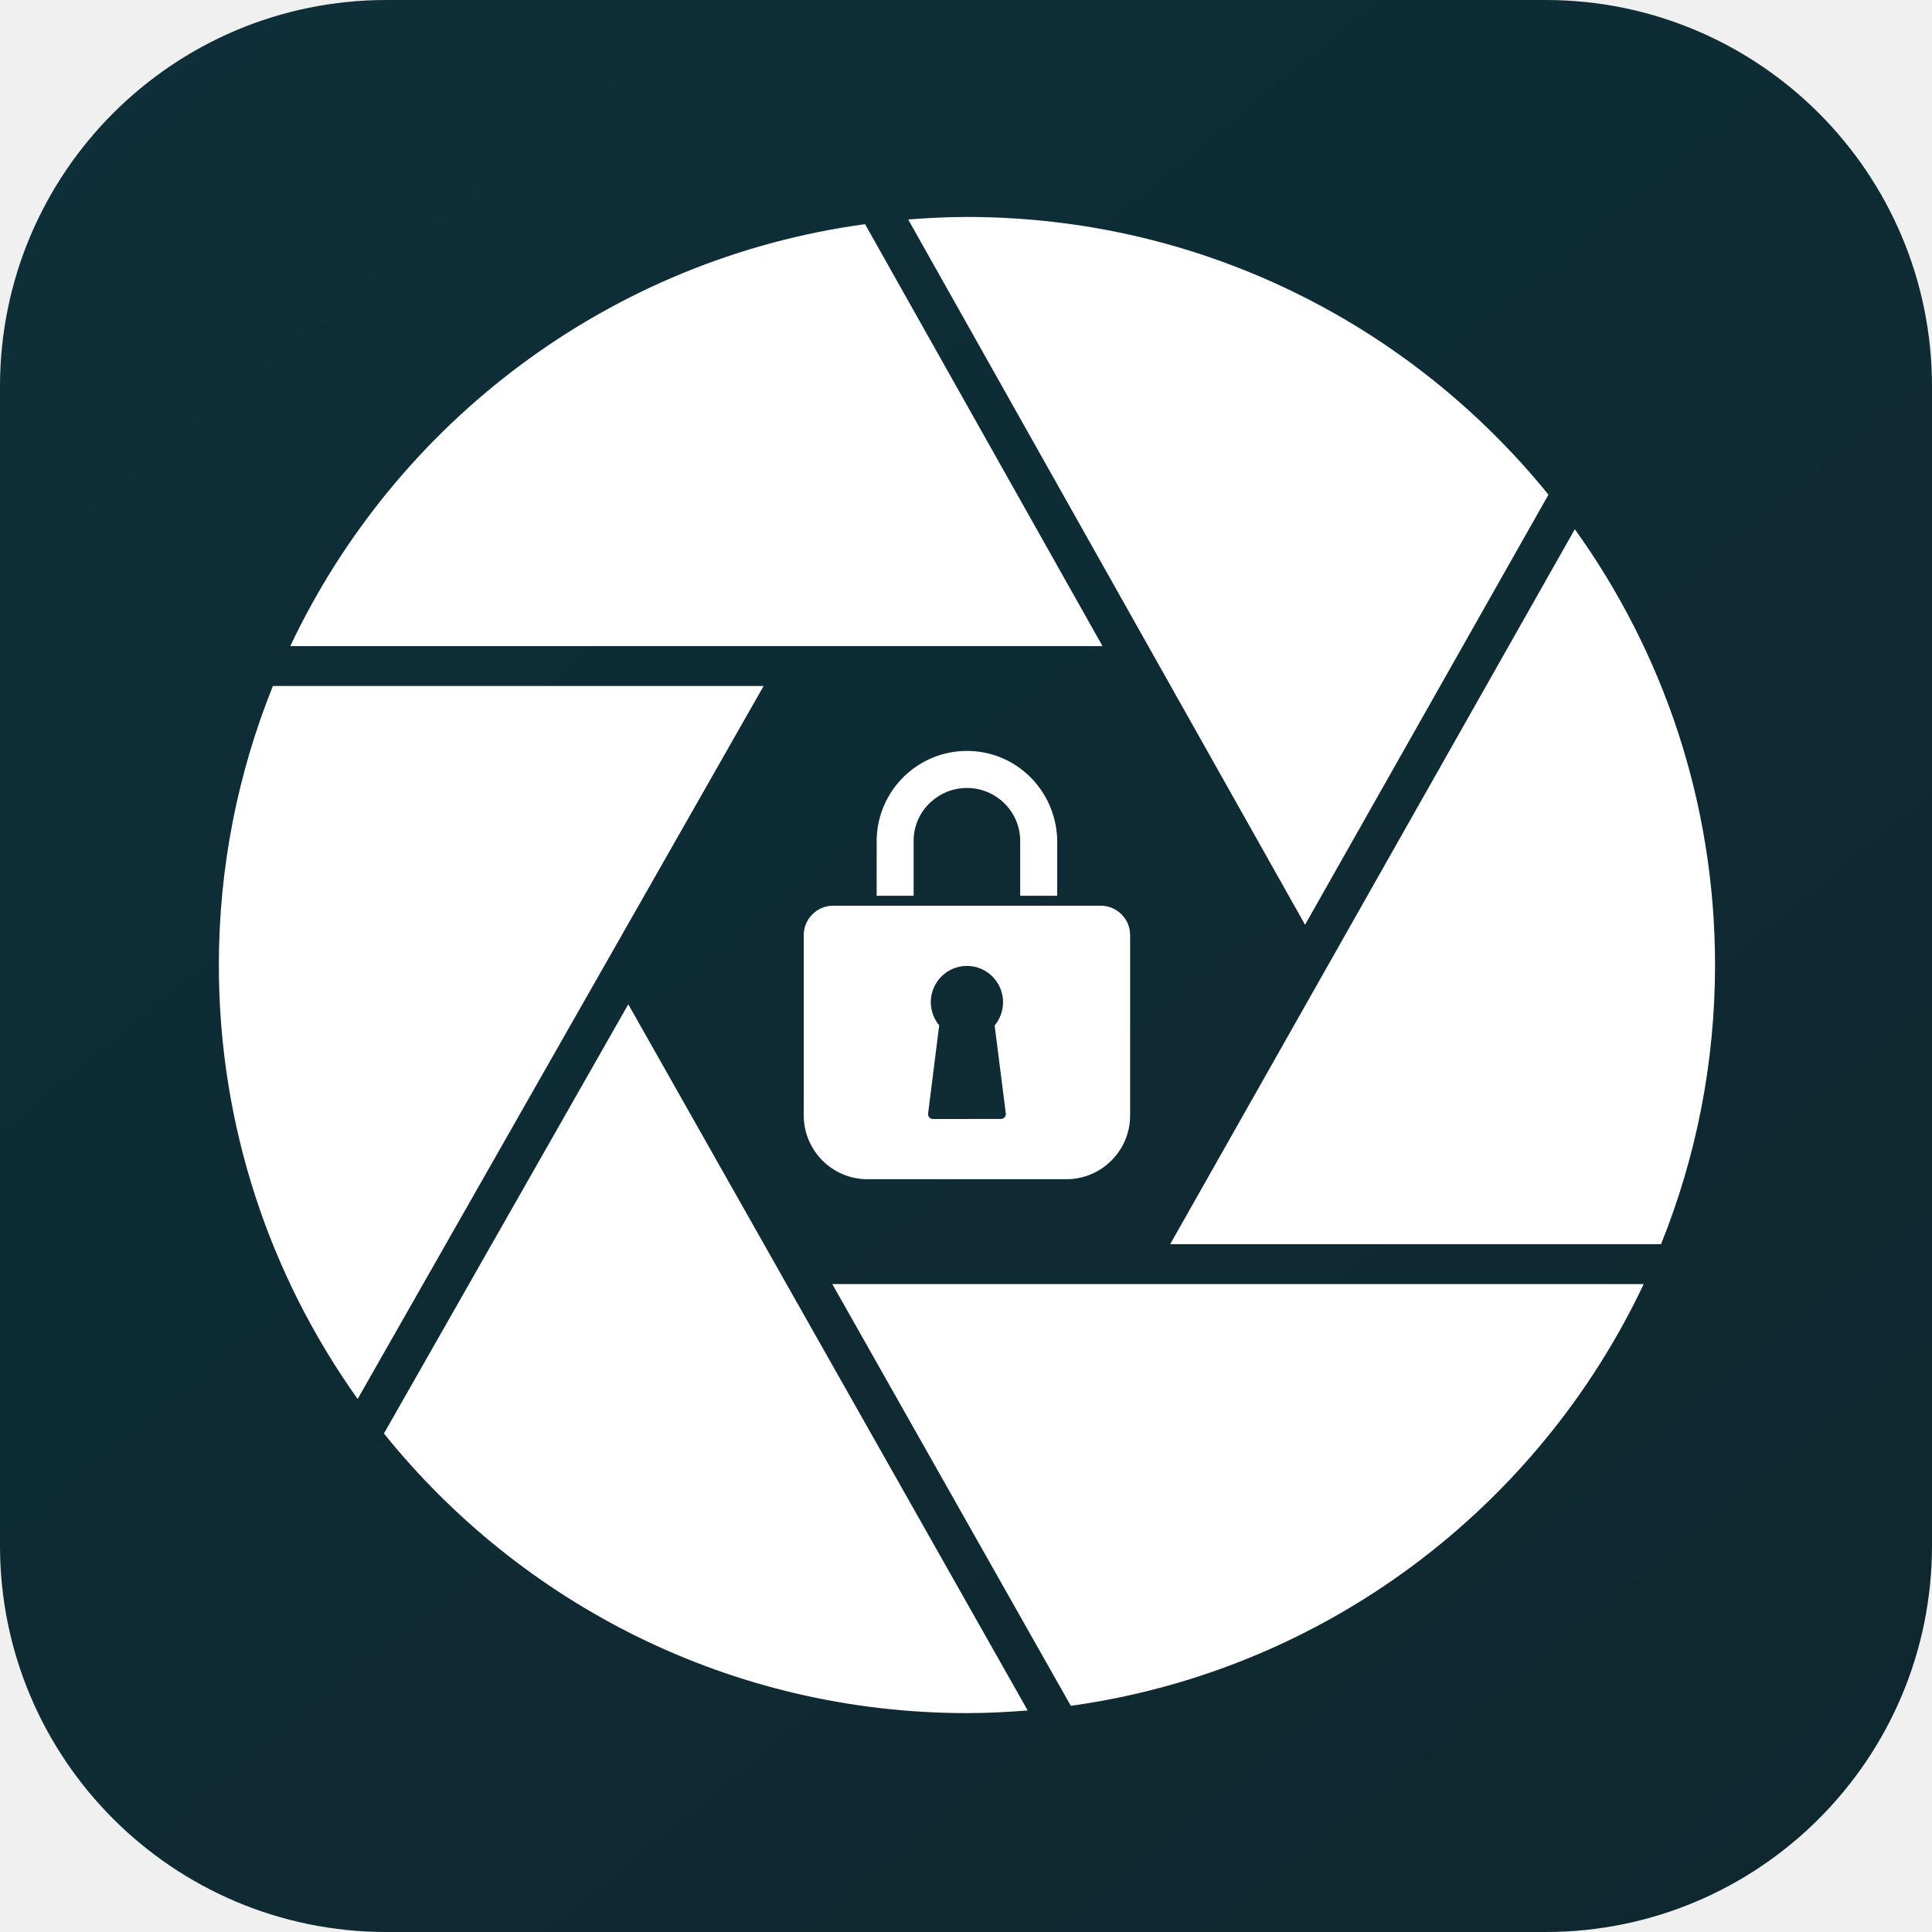
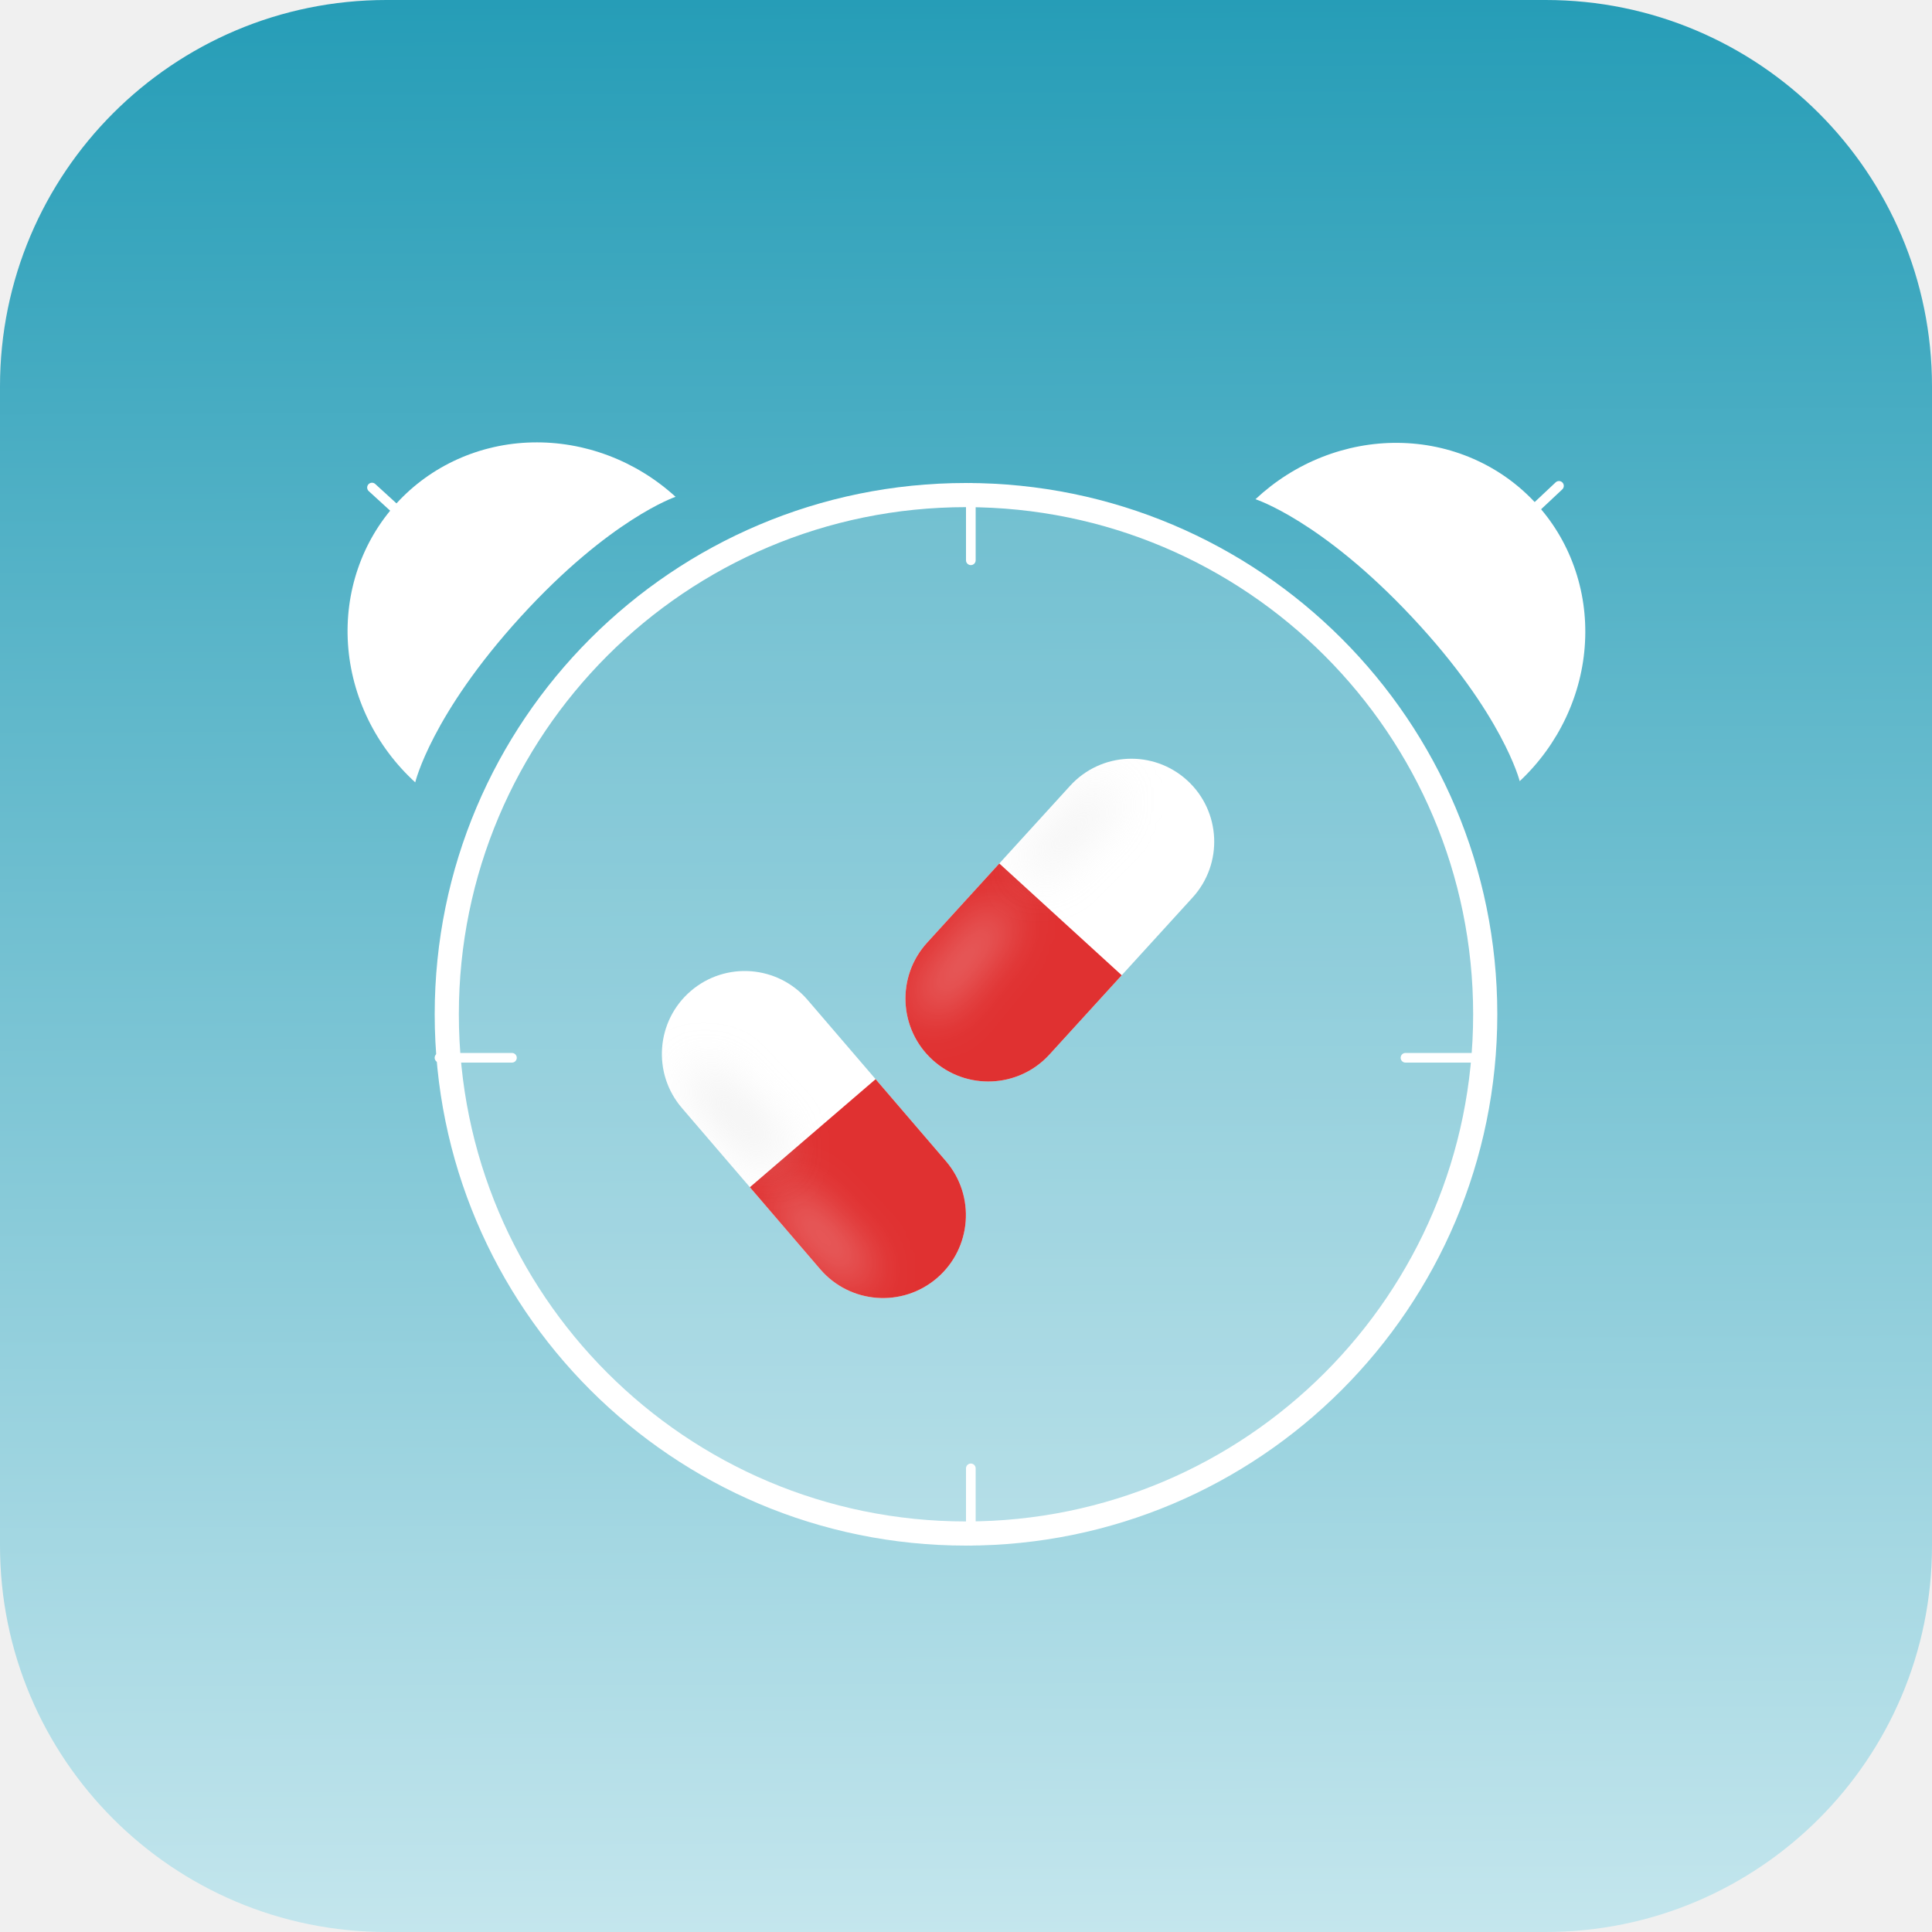
<svg xmlns="http://www.w3.org/2000/svg" width="40" height="40" viewBox="0 0 40 40" fill="none">
-   <rect width="40" height="40" rx="8" fill="url(#paint0_linear_254_19227)" />
-   <path d="M27.02 19.146L32.059 10.242C29.22 6.735 24.882 4.492 20.019 4.492C19.609 4.492 19.204 4.513 18.803 4.544L27.02 19.146Z" fill="white" />
-   <path d="M22.826 13.377L17.91 4.641C12.633 5.36 8.203 8.735 6.01 13.377H22.826Z" fill="white" />
-   <path d="M24.227 25.76H34.39C35.109 23.973 35.508 22.023 35.508 19.98C35.508 16.612 34.43 13.498 32.605 10.957L24.227 25.76Z" fill="white" />
-   <path d="M15.81 14.203H5.65C4.931 15.989 4.531 17.939 4.531 19.982C4.531 23.331 5.598 26.43 7.405 28.964L15.81 14.203Z" fill="white" />
-   <path d="M17.232 26.586L22.17 35.317C27.43 34.586 31.843 31.216 34.031 26.586H17.232Z" fill="white" />
-   <path d="M13.008 20.793L7.949 29.679C10.788 33.208 15.139 35.468 20.02 35.468C20.444 35.468 20.863 35.446 21.277 35.413L13.008 20.793Z" fill="white" />
-   <path d="M20.593 21.23L20.824 23.052C20.831 23.108 20.791 23.16 20.735 23.167L19.316 23.168C19.26 23.168 19.214 23.122 19.214 23.065L19.445 21.229C19.395 21.169 19.354 21.101 19.325 21.028C19.291 20.941 19.271 20.847 19.271 20.749C19.271 20.542 19.355 20.354 19.49 20.218C19.626 20.082 19.813 19.998 20.019 19.998C20.226 19.998 20.413 20.082 20.551 20.221C20.686 20.36 20.767 20.545 20.767 20.749C20.767 20.847 20.748 20.941 20.714 21.028C20.684 21.102 20.643 21.17 20.593 21.23V21.23ZM18.151 18.546H18.916L18.916 17.364C18.928 17.072 19.056 16.808 19.256 16.619C19.454 16.431 19.724 16.314 20.02 16.314C20.316 16.314 20.586 16.431 20.785 16.622C20.983 16.813 21.111 17.077 21.122 17.374L21.122 18.546H21.888V17.363C21.867 16.853 21.651 16.4 21.316 16.074C20.98 15.746 20.522 15.547 20.019 15.547C19.517 15.547 19.06 15.746 18.724 16.07C18.387 16.394 18.171 16.845 18.151 17.348L18.15 18.546L18.151 18.546ZM22.792 18.752H17.247C17.08 18.752 16.928 18.82 16.819 18.931C16.709 19.041 16.641 19.193 16.641 19.36V23.094C16.641 23.455 16.786 23.783 17.024 24.024C17.265 24.265 17.594 24.414 17.956 24.414H22.083C22.445 24.414 22.774 24.265 23.012 24.026C23.251 23.788 23.398 23.457 23.398 23.095V19.36C23.398 19.193 23.33 19.041 23.22 18.931C23.11 18.821 22.959 18.752 22.793 18.752L22.792 18.752Z" fill="white" />
+   <rect width="40" height="40" rx="8" fill="url(#paint0_linear_254_19257)" />
+   <circle cx="20" cy="21" r="10.75" fill="white" fill-opacity="0.2" stroke="white" stroke-width="0.5" />
+   <g clip-path="url(#clip0_254_19257)">
+     <rect width="3.432" height="7.83" rx="1.716" transform="matrix(0.758393 -0.651798 0.651194 0.758911 13 21.6367)" fill="white" />
+     <rect width="5.913" height="5.971" transform="matrix(0.758393 -0.651798 0.651194 0.758911 14.9961 25.0352)" fill="#E03131" />
+     <g filter="url(#filter0_f_254_19257)">
+       <rect width="0.225" height="2.342" transform="matrix(0.722444 -0.691491 0.690851 0.722938 16.1523 24.8516)" fill="white" />
+     </g>
+     <g filter="url(#filter1_f_254_19257)">
+       <rect width="0.282" height="2.309" transform="matrix(0.722444 -0.691491 0.690851 0.722938 14.3594 22.375)" fill="#D6D6D6" />
+     </g>
+   </g>
+   <g clip-path="url(#clip1_254_19257)">
+     <rect width="3.432" height="7.829" rx="1.716" transform="matrix(0.738501 0.674252 -0.67366 0.739042 23.3125 15)" fill="white" />
+     <rect width="6.729" height="6.518" transform="matrix(0.738501 0.674252 -0.67366 0.739042 19.8398 17.1016)" fill="#E03131" />
+     <g filter="url(#filter2_f_254_19257)">
+       <rect width="0.216" height="2.517" transform="matrix(0.773505 0.633723 -0.633167 0.774071 20.668 18.8477)" fill="white" />
+     </g>
+     <g filter="url(#filter3_f_254_19257)">
+       <rect width="0.215" height="2.245" transform="matrix(0.706848 0.707417 -0.706796 0.707365 22.8867 16.3594)" fill="#D6D6D6" />
+     </g>
+   </g>
+   <line x1="20.1" y1="10.1" x2="20.1" y2="11.6" stroke="white" stroke-width="0.2" stroke-linecap="round" />
+   <line x1="0.1" y1="-0.1" x2="1.6" y2="-0.1" transform="matrix(-1 8.74227e-08 8.74227e-08 1 30.6992 22)" stroke="white" stroke-width="0.2" stroke-linecap="round" />
+   <line x1="0.1" y1="-0.1" x2="1.6" y2="-0.1" transform="matrix(-1 8.74227e-08 8.74227e-08 1 10.6992 22)" stroke="white" stroke-width="0.2" stroke-linecap="round" />
+   <line x1="20.1" y1="30.401" x2="20.1" y2="31.901" stroke="white" stroke-width="0.2" stroke-linecap="round" />
+   <path d="M25.993 10.336C26.393 9.961 26.86 9.664 27.367 9.464C27.874 9.264 28.411 9.163 28.948 9.169C29.485 9.174 30.011 9.285 30.496 9.496C30.981 9.706 31.415 10.012 31.774 10.395C32.134 10.778 32.411 11.232 32.589 11.73C32.768 12.227 32.845 12.76 32.816 13.296C32.788 13.833 32.653 14.363 32.421 14.857C32.189 15.35 31.864 15.798 31.464 16.173C31.464 16.173 31.117 14.784 29.236 12.778C27.355 10.771 25.993 10.336 25.993 10.336Z" fill="white" />
+   <line x1="0.1" y1="-0.1" x2="0.77" y2="-0.1" transform="matrix(-0.729079 0.684429 -0.683843 -0.729629 32.2812 9.91797)" stroke="white" stroke-width="0.2" stroke-linecap="round" />
+   <path d="M13.987 10.286C13.582 9.916 13.111 9.626 12.601 9.433C12.092 9.24 11.553 9.147 11.016 9.16C10.48 9.172 9.955 9.291 9.473 9.508C8.991 9.725 8.561 10.036 8.207 10.424C7.853 10.812 7.582 11.27 7.411 11.77C7.239 12.27 7.169 12.803 7.205 13.34C7.241 13.876 7.383 14.404 7.621 14.894C7.86 15.385 8.192 15.828 8.597 16.198C8.597 16.198 8.925 14.804 10.778 12.772C12.631 10.74 13.987 10.286 13.987 10.286Z" fill="white" />
+   <line x1="0.1" y1="-0.1" x2="0.77" y2="-0.1" transform="matrix(0.738368 0.674398 0.673806 -0.738908 7.69531 9.95312)" stroke="white" stroke-width="0.2" stroke-linecap="round" />
  <defs>
-     <linearGradient id="paint0_linear_254_19227" x1="3.184" y1="-0.762" x2="37.363" y2="40.859" gradientUnits="userSpaceOnUse">
-       <stop stop-color="#0E2F39" />
-       <stop offset="0.99" stop-color="#0F272F" />
+     <filter id="filter0_f_254_19257" x="15.152" y="23.695" width="3.781" height="3.848" filterUnits="userSpaceOnUse" color-interpolation-filters="sRGB">
+       <feFlood flood-opacity="0" result="BackgroundImageFix" />
+       <feBlend mode="normal" in="SourceGraphic" in2="BackgroundImageFix" result="shape" />
+       <feGaussianBlur stdDeviation="0.5" result="effect1_foregroundBlur_254_19257" />
+     </filter>
+     <filter id="filter1_f_254_19257" x="13.359" y="21.18" width="3.799" height="3.863" filterUnits="userSpaceOnUse" color-interpolation-filters="sRGB">
+       <feFlood flood-opacity="0" result="BackgroundImageFix" />
+       <feBlend mode="normal" in="SourceGraphic" in2="BackgroundImageFix" result="shape" />
+       <feGaussianBlur stdDeviation="0.5" result="effect1_foregroundBlur_254_19257" />
+     </filter>
+     <filter id="filter2_f_254_19257" x="18.074" y="17.848" width="3.762" height="4.086" filterUnits="userSpaceOnUse" color-interpolation-filters="sRGB">
+       <feFlood flood-opacity="0" result="BackgroundImageFix" />
+       <feBlend mode="normal" in="SourceGraphic" in2="BackgroundImageFix" result="shape" />
+       <feGaussianBlur stdDeviation="0.5" result="effect1_foregroundBlur_254_19257" />
+     </filter>
+     <filter id="filter3_f_254_19257" x="20.301" y="15.359" width="3.738" height="3.738" filterUnits="userSpaceOnUse" color-interpolation-filters="sRGB">
+       <feFlood flood-opacity="0" result="BackgroundImageFix" />
+       <feBlend mode="normal" in="SourceGraphic" in2="BackgroundImageFix" result="shape" />
+       <feGaussianBlur stdDeviation="0.5" result="effect1_foregroundBlur_254_19257" />
+     </filter>
+     <linearGradient id="paint0_linear_254_19257" x1="20" y1="0" x2="20.215" y2="60.86" gradientUnits="userSpaceOnUse">
+       <stop stop-color="#269DB7" />
+       <stop offset="0.875" stop-color="#F8FEFF" />
    </linearGradient>
+     <clipPath id="clip0_254_19257">
+       <rect width="3.432" height="7.83" rx="1.716" transform="matrix(0.758393 -0.651798 0.651194 0.758911 13 21.6367)" fill="white" />
+     </clipPath>
+     <clipPath id="clip1_254_19257">
+       <rect width="3.432" height="7.829" rx="1.716" transform="matrix(0.738501 0.674252 -0.67366 0.739042 23.3125 15)" fill="white" />
+     </clipPath>
  </defs>
</svg>
